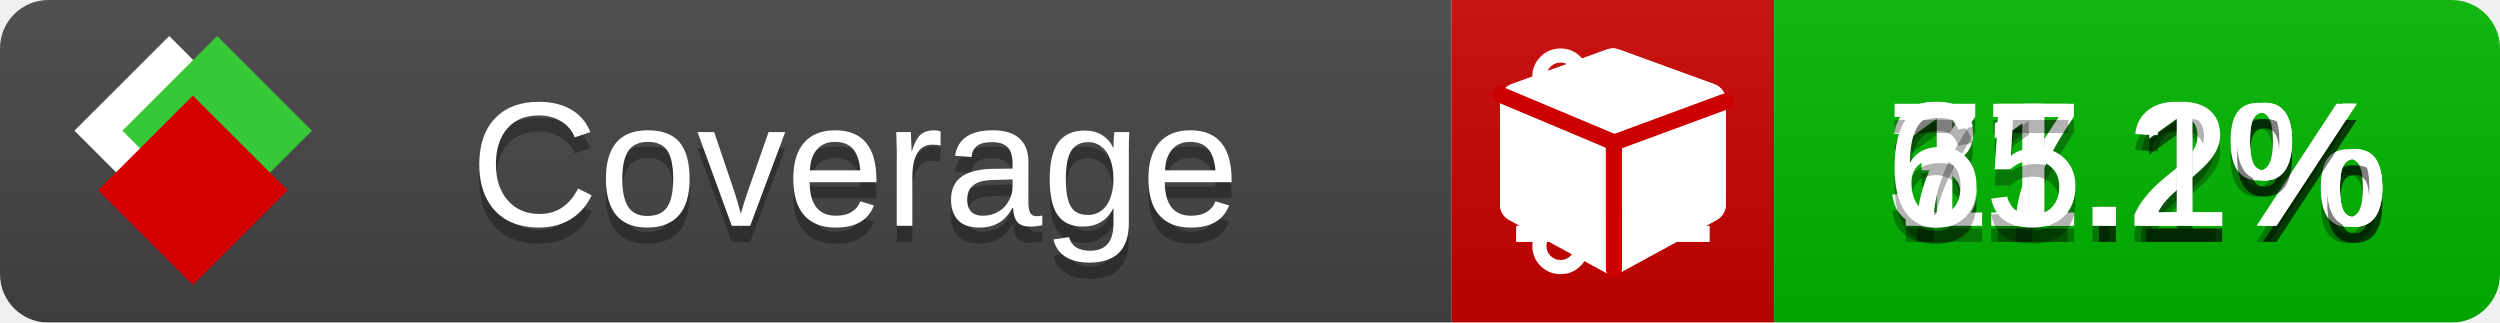
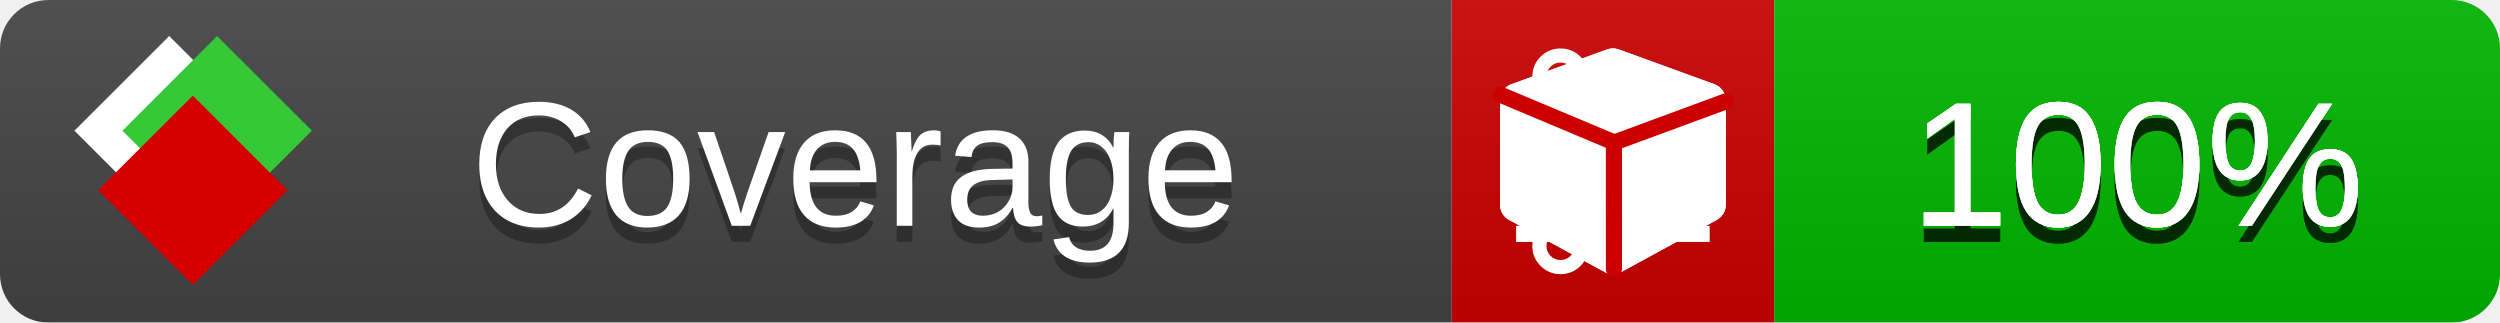
<svg xmlns="http://www.w3.org/2000/svg" xmlns:xlink="http://www.w3.org/1999/xlink" width="155" height="20">
  <style type="text/css">
          
            @keyframes fade1 {
                0% { visibility: visible; opacity: 1; }
               23% { visibility: visible; opacity: 1; }
               25% { visibility: hidden; opacity: 0; }
               48% { visibility: hidden; opacity: 0; }
               50% { visibility: hidden; opacity: 0; }
               73% { visibility: hidden; opacity: 0; }
               75% { visibility: hidden; opacity: 0; }
               98% { visibility: hidden; opacity: 0; }
              100% { visibility: visible; opacity: 1; }
            }
            @keyframes fade2 {
                0% { visibility: hidden; opacity: 0; }
               23% { visibility: hidden; opacity: 0; }
               25% { visibility: visible; opacity: 1; }
               48% { visibility: visible; opacity: 1; }
               50% { visibility: hidden; opacity: 0; }
               73% { visibility: hidden; opacity: 0; }
               75% { visibility: hidden; opacity: 0; }
               98% { visibility: hidden; opacity: 0; }
              100% { visibility: hidden; opacity: 0; }
            }
            @keyframes fade3 {
                0% { visibility: hidden; opacity: 0; }
               23% { visibility: hidden; opacity: 0; }
               25% { visibility: hidden; opacity: 0; }
               48% { visibility: hidden; opacity: 0; }
               50% { visibility: visible; opacity: 1; }
               73% { visibility: visible; opacity: 1; }
               75% { visibility: hidden; opacity: 0; }
               98% { visibility: hidden; opacity: 0; }
              100% { visibility: hidden; opacity: 0; }
            }
            @keyframes fade4 {
                0% { visibility: hidden; opacity: 0; }
               23% { visibility: hidden; opacity: 0; }
               25% { visibility: hidden; opacity: 0; }
               48% { visibility: hidden; opacity: 0; }
               50% { visibility: hidden; opacity: 0; }
               73% { visibility: hidden; opacity: 0; }
               75% { visibility: visible; opacity: 1; }
               98% { visibility: visible; opacity: 1; }
              100% { visibility: hidden; opacity: 0; }
            }
            .linecoverage {
                animation-duration: 15s;
                animation-name: fade1;
                animation-iteration-count: infinite;
            }
            .branchcoverage {
                animation-duration: 15s;
                animation-name: fade2;
                animation-iteration-count: infinite;
            }
            .methodcoverage {
                animation-duration: 15s;
                animation-name: fade3;
                animation-iteration-count: infinite;
            }
            .fullmethodcoverage {
                animation-duration: 15s;
                animation-name: fade4;
                animation-iteration-count: infinite;
            }
          
    </style>
  <defs>
    <linearGradient id="gradient" x2="0" y2="100%">
      <stop offset="0" stop-color="#bbb" stop-opacity=".1" />
      <stop offset="1" stop-opacity=".1" />
    </linearGradient>
    <linearGradient id="c">
      <stop offset="0" stop-color="#d40000" />
      <stop offset="1" stop-color="#ff2a2a" />
    </linearGradient>
    <linearGradient id="a">
      <stop offset="0" stop-color="#e0e0de" />
      <stop offset="1" stop-color="#fff" />
    </linearGradient>
    <linearGradient id="b">
      <stop offset="0" stop-color="#37c837" />
      <stop offset="1" stop-color="#217821" />
    </linearGradient>
    <linearGradient xlink:href="#a" id="e" x1="106.44" x2="69.96" y1="-11.96" y2="-46.84" gradientTransform="matrix(-.8426 -.00045 -.00045 -.8426 -94.27 -75.82)" gradientUnits="userSpaceOnUse" />
    <linearGradient xlink:href="#b" id="f" x1="56.19" x2="77.97" y1="-23.45" y2="10.62" gradientTransform="matrix(.8426 .00045 .00045 .8426 94.27 75.82)" gradientUnits="userSpaceOnUse" />
    <linearGradient xlink:href="#c" id="g" x1="79.98" x2="132.9" y1="10.79" y2="10.79" gradientTransform="matrix(.8426 .00045 .00045 .8426 94.27 75.82)" gradientUnits="userSpaceOnUse" />
    <mask id="mask">
      <rect width="155" height="20" rx="3" fill="#fff" />
    </mask>
    <g id="icon" transform="matrix(.04486 0 0 .04481 -.48 -.63)">
      <rect width="52.92" height="52.92" x="-109.72" y="-27.13" fill="url(#e)" transform="rotate(-135)" />
      <rect width="52.92" height="52.92" x="70.19" y="-39.18" fill="url(#f)" transform="rotate(45)" />
      <rect width="52.92" height="52.92" x="80.05" y="-15.74" fill="url(#g)" transform="rotate(45)" />
    </g>
  </defs>
  <g mask="url(#mask)">
    <rect x="0" y="0" width="90" height="20" fill="#444" />
    <rect x="90" y="0" width="20" height="20" fill="#c00" />
    <rect x="110" y="0" width="45" height="20" fill="#00B600" />
    <rect x="0" y="0" width="155" height="20" fill="url(#gradient)" />
  </g>
  <g>
    <path class="linecoverage" stroke="#fff" d="M94 6.5 h12 M94 10.5 h12 M94 14.5 h12" />
    <path class="branchcoverage" fill="#fff" d="m 97.628,15.247 q 0,-0.364 -0.255,-0.619 -0.255,-0.255 -0.619,-0.255 -0.364,0 -0.619,0.255 -0.255,0.255 -0.255,0.619 0,0.364 0.255,0.619 0.255,0.255 0.619,0.255 0.364,0 0.619,-0.255 0.255,-0.255 0.255,-0.619 z m 0,-10.493 q 0,-0.364 -0.255,-0.619 -0.255,-0.255 -0.619,-0.255 -0.364,0 -0.619,0.255 -0.255,0.255 -0.255,0.619 0,0.364 0.255,0.619 0.255,0.255 0.619,0.255 0.364,0 0.619,-0.255 0.255,-0.255 0.255,-0.619 z m 5.83,1.166 q 0,-0.364 -0.255,-0.619 -0.255,-0.255 -0.619,-0.255 -0.364,0 -0.619,0.255 -0.255,0.255 -0.255,0.619 0,0.364 0.255,0.619 0.255,0.255 0.619,0.255 0.364,0 0.619,-0.255 0.255,-0.255 0.255,-0.619 z m 0.874,0 q 0,0.474 -0.237,0.879 -0.237,0.405 -0.638,0.633 -0.018,2.614 -2.059,3.771 -0.619,0.346 -1.849,0.738 -1.166,0.364 -1.544,0.647 -0.378,0.282 -0.378,0.911 l 0,0.237 q 0.401,0.228 0.638,0.633 0.237,0.405 0.237,0.879 0,0.729 -0.51,1.239 -0.51,0.51 -1.239,0.51 -0.729,0 -1.239,-0.51 -0.51,-0.51 -0.51,-1.239 0,-0.474 0.237,-0.879 0.237,-0.405 0.638,-0.633 l 0,-7.469 q -0.401,-0.228 -0.638,-0.633 -0.237,-0.405 -0.237,-0.879 0,-0.729 0.51,-1.239 0.51,-0.51 1.239,-0.51 0.729,0 1.239,0.51 0.51,0.51 0.51,1.239 0,0.474 -0.237,0.879 -0.237,0.405 -0.638,0.633 l 0,4.527 q 0.492,-0.237 1.403,-0.519 0.501,-0.155 0.797,-0.269 0.296,-0.114 0.642,-0.282 0.346,-0.169 0.537,-0.36 0.191,-0.191 0.369,-0.465 0.178,-0.273 0.255,-0.633 0.077,-0.36 0.077,-0.833 -0.401,-0.228 -0.638,-0.633 -0.237,-0.405 -0.237,-0.879 0,-0.729 0.51,-1.239 0.51,-0.51 1.239,-0.51 0.729,0 1.239,0.51 0.51,0.51 0.51,1.239 z" />
    <path class="methodcoverage" fill="#fff" d="m 100.538,15.629 5.385,-2.936 v -5.351 l -5.385,1.96 z M 100,8.351 105.873,6.214 100,4.077 94.127,6.214 Z m 7,-2.12 v 6.462 q 0,0.294 -0.151,0.547 -0.151,0.252 -0.412,0.395 l -5.923,3.231 q -0.236,0.135 -0.513,0.135 -0.278,0 -0.513,-0.135 l -5.923,-3.231 Q 93.303,13.492 93.151,13.239 93,12.987 93,12.692 v -6.462 q 0,-0.337 0.194,-0.614 0.194,-0.278 0.513,-0.395 l 5.923,-2.154 q 0.185,-0.067 0.37,-0.067 0.185,0 0.37,0.067 l 5.923,2.154 q 0.32,0.118 0.513,0.395 Q 107,5.894 107,6.231 Z" />
    <path class="fullmethodcoverage" fill="#fff" d="m 107,6.231 v 6.462 c 0,0.196 -0.051,0.379 -0.151,0.547 -0.101,0.168 -0.238,0.3 -0.412,0.395 l -5.923,3.231 c -0.157,0.09 -0.328,0.135 -0.513,0.135 -0.185,0 -0.356,-0.045 -0.513,-0.135 l -5.923,-3.231 C 93.39,13.539 93.252,13.407 93.151,13.239 93.05,13.071 93,12.889 93,12.692 v -6.462 c 0,-0.224 0.065,-0.429 0.194,-0.614 0.129,-0.185 0.3,-0.317 0.513,-0.395 l 5.923,-2.154 c 0.123,-0.045 0.247,-0.067 0.37,-0.067 0.123,0 0.247,0.022 0.37,0.067 l 5.923,2.154 c 0.213,0.079 0.384,0.21 0.513,0.395 0.129,0.185 0.194,0.39 0.194,0.614 z" />
    <path class="fullmethodcoverage" style="fill:none;stroke:#cc0000;stroke-width:1;stroke-linecap:round;stroke-dasharray:none;stroke-opacity:1" d="m 100.064,16.677 -0.002,-7.833 6.906,-2.547" />
    <path class="fullmethodcoverage" style="fill:none;stroke:#cc0000;stroke-width:1;stroke-linecap:round;stroke-dasharray:none;stroke-opacity:1" d="M 99.914,8.765 93.052,5.882" />
  </g>
  <g fill="#fff" text-anchor="middle" font-family="Verdana,Arial,Geneva,sans-serif" font-size="11">
    <a xlink:href="https://github.com/danielpalme/ReportGenerator" target="_top">
      <use xlink:href="#icon" transform="translate(3,1) scale(3.5)" />
    </a>
    <text x="53" y="15" fill="#010101" fill-opacity=".3">Coverage</text>
    <text x="53" y="14" fill="#fff">Coverage</text>
-     <text class="linecoverage" x="132.5" y="15" fill="#010101" fill-opacity=".3">37.1%</text>
-     <text class="linecoverage" x="132.5" y="14">37.1%</text>
-     <text class="branchcoverage" x="132.5" y="15" fill="#010101" fill-opacity=".3">11.2%</text>
-     <text class="branchcoverage" x="132.5" y="14">11.2%</text>
-     <text class="methodcoverage" x="132.5" y="15" fill="#010101" fill-opacity=".3">71.2%</text>
-     <text class="methodcoverage" x="132.5" y="14">71.2%</text>
-     <text class="fullmethodcoverage" x="132.5" y="15" fill="#010101" fill-opacity=".3">65.1%</text>
-     <text class="fullmethodcoverage" x="132.5" y="14">65.1%</text>
+     <text class="linecoverage" x="132.5" y="15" fill="#010101" fill-opacity=".3">100%</text>
+     <text class="linecoverage" x="132.5" y="14">100%</text>
+     <text class="branchcoverage" x="132.5" y="15" fill="#010101" fill-opacity=".3">100%</text>
+     <text class="branchcoverage" x="132.5" y="14">100%</text>
+     <text class="methodcoverage" x="132.5" y="15" fill="#010101" fill-opacity=".3">100%</text>
+     <text class="methodcoverage" x="132.5" y="14">100%</text>
+     <text class="fullmethodcoverage" x="132.5" y="15" fill="#010101" fill-opacity=".3">100%</text>
+     <text class="fullmethodcoverage" x="132.5" y="14">100%</text>
  </g>
  <g>
    <rect class="linecoverage" x="90" y="0" width="65" height="20" fill-opacity="0" />
    <rect class="branchcoverage" x="90" y="0" width="65" height="20" fill-opacity="0" />
    <rect class="methodcoverage" x="90" y="0" width="65" height="20" fill-opacity="0" />
    <rect class="fullmethodcoverage" x="90" y="0" width="65" height="20" fill-opacity="0" />
  </g>
</svg>
